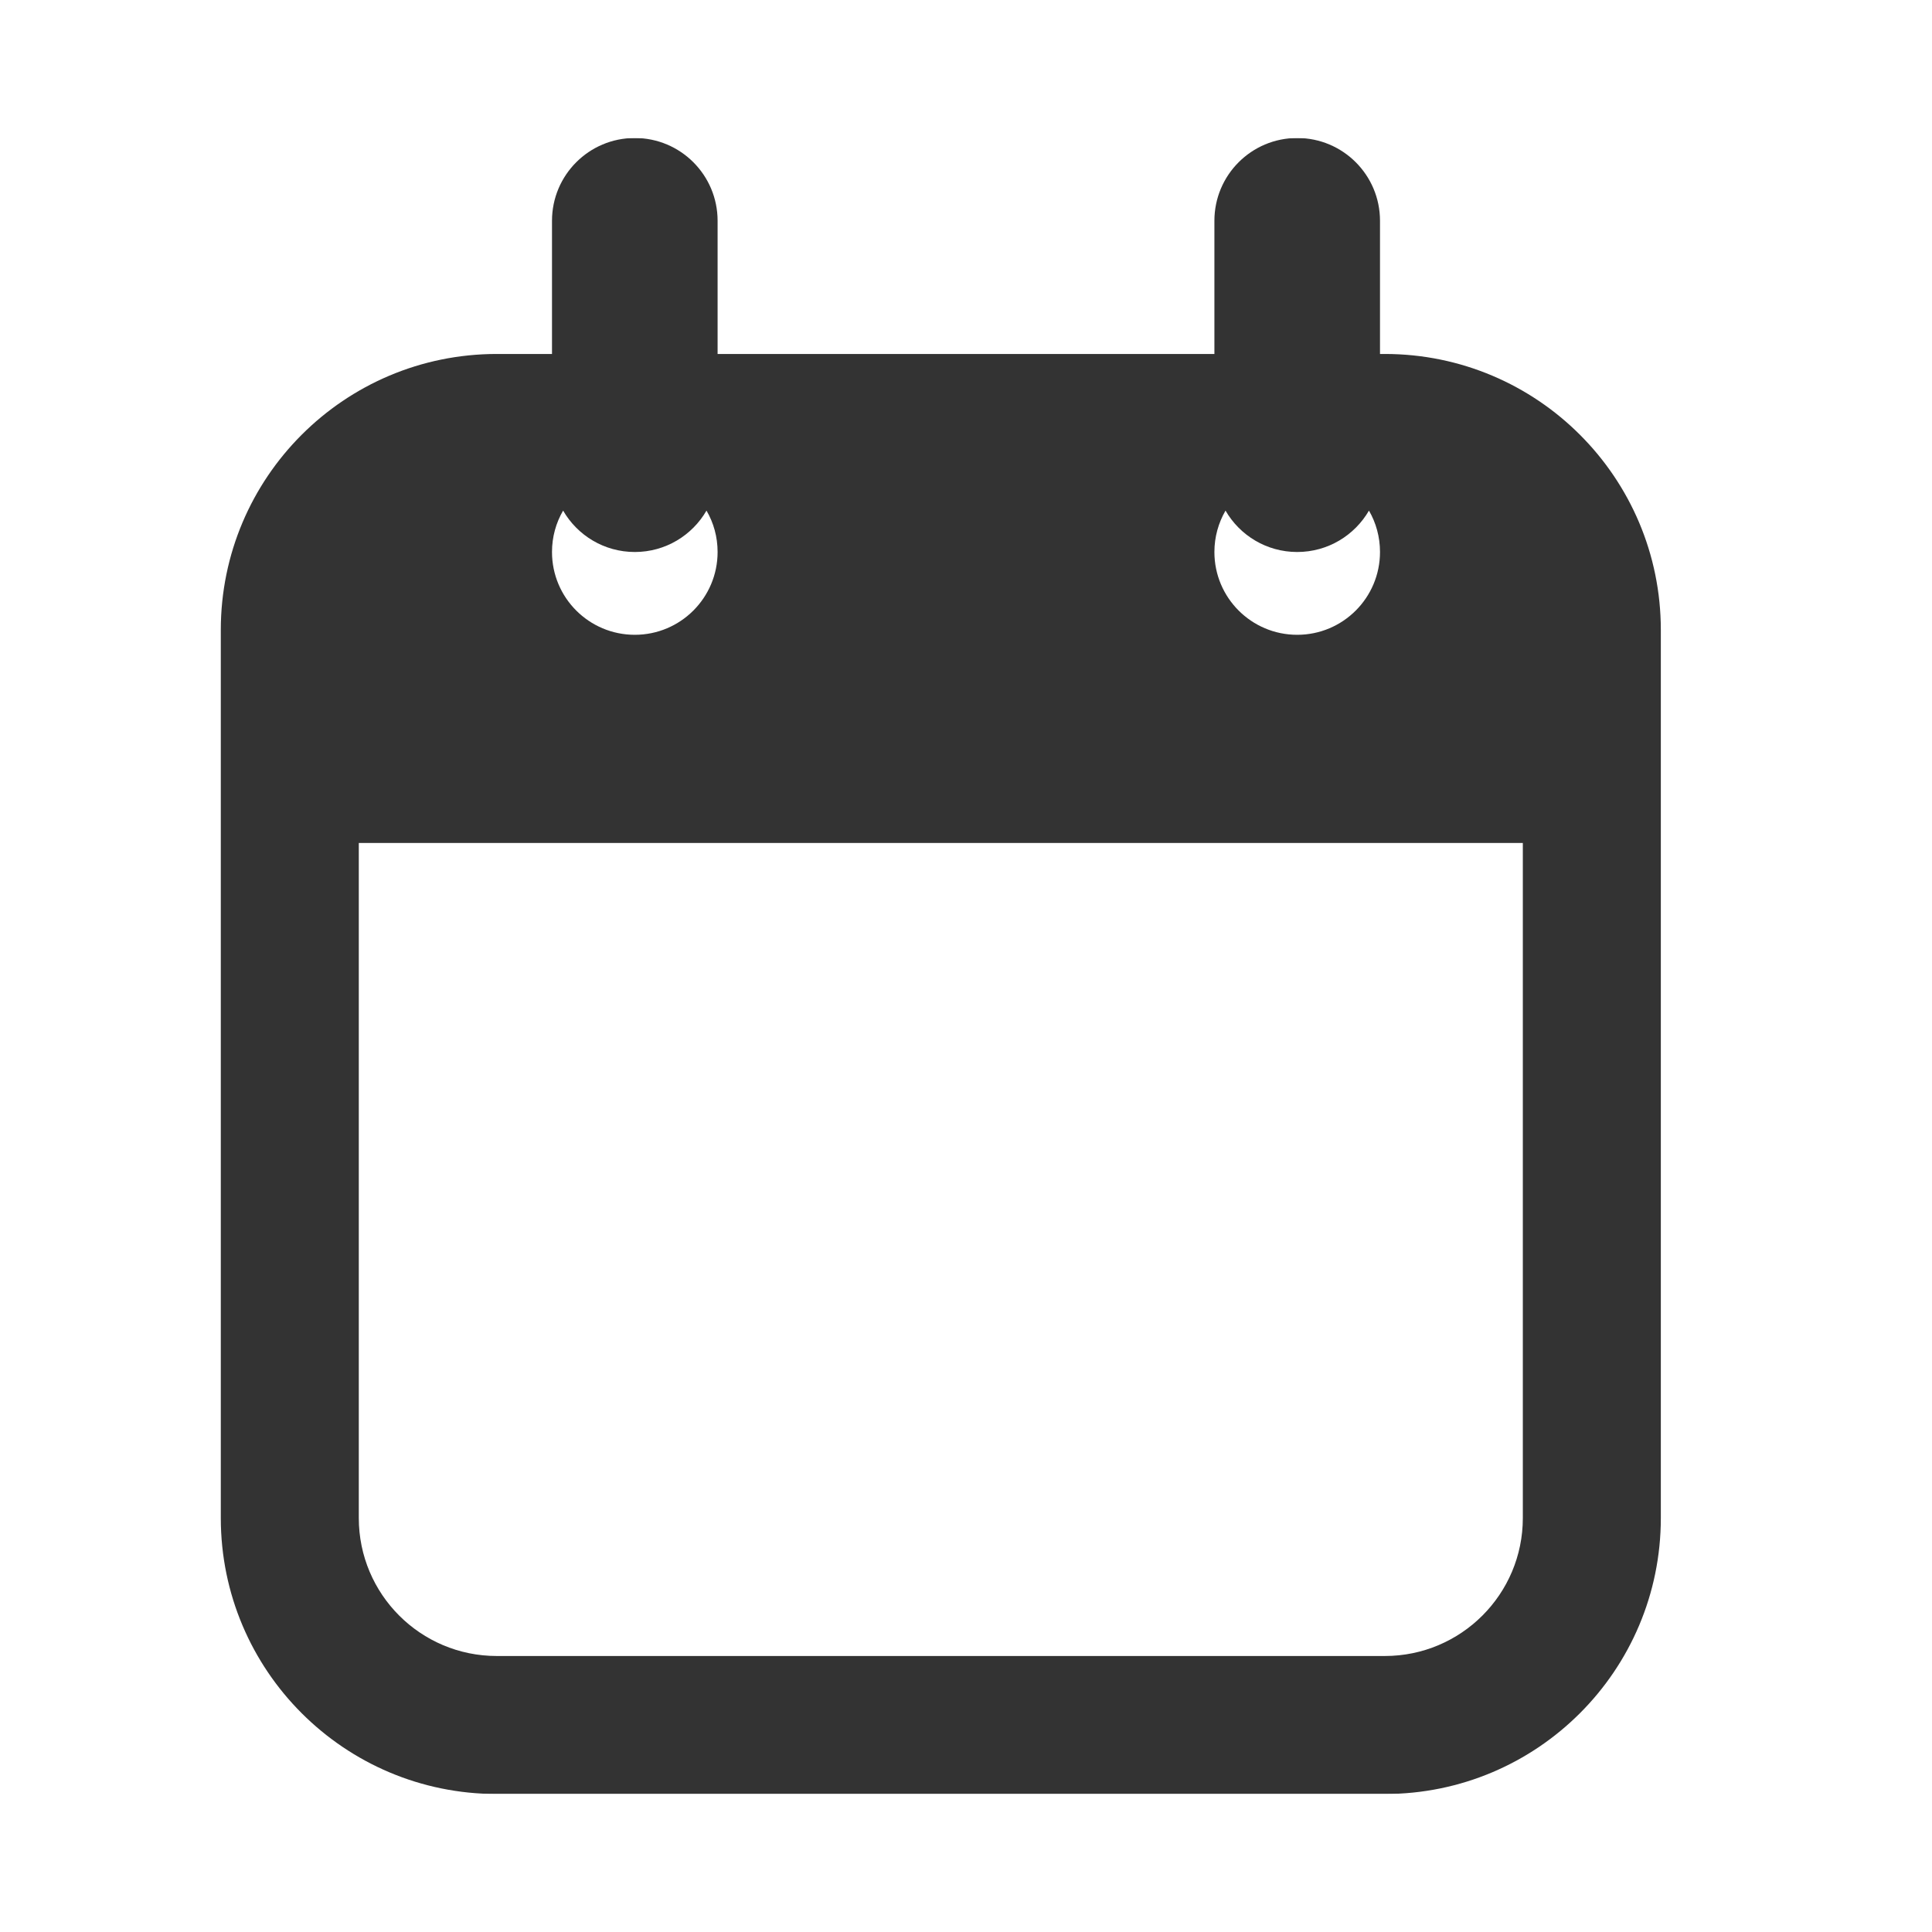
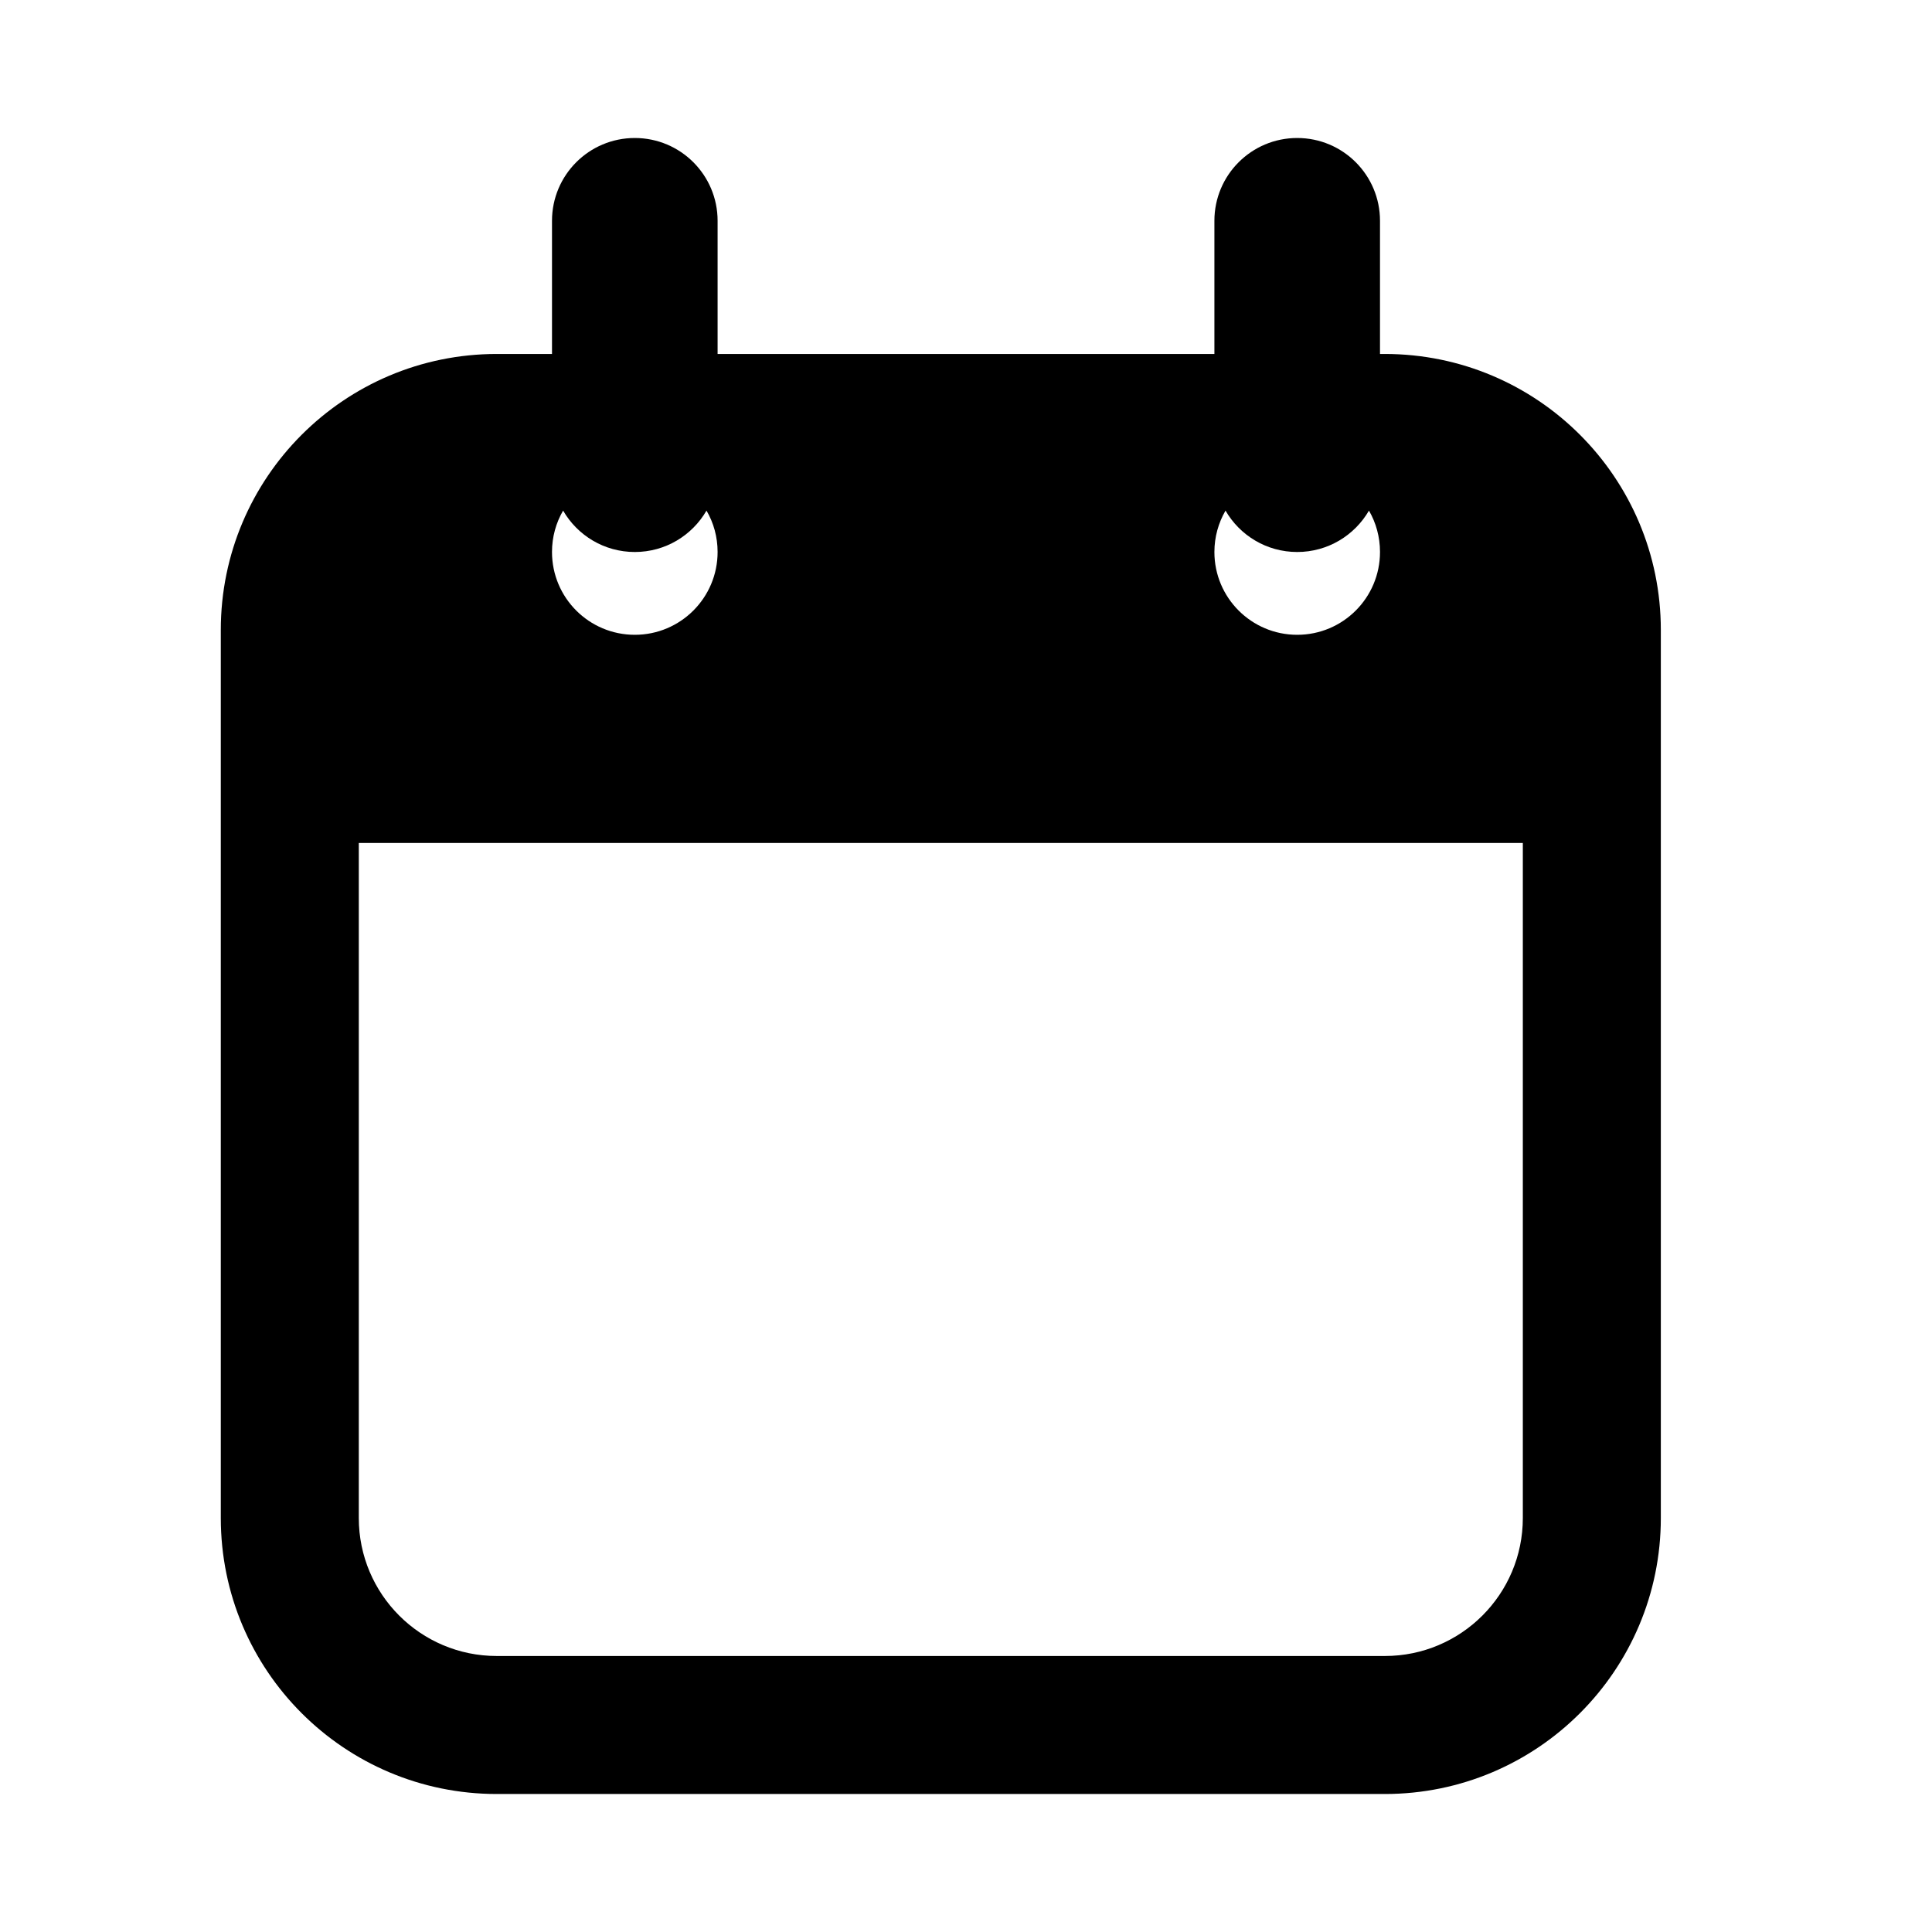
<svg xmlns="http://www.w3.org/2000/svg" width="28" height="28" viewBox="0 0 28 28" fill="none">
-   <mask id="mask0_409_9580" style="mask-type:alpha" maskUnits="userSpaceOnUse" x="2" y="2" width="24" height="24">
-     <rect x="2" y="2" width="24" height="24" fill="#D9D9D9" />
-   </mask>
  <g mask="url(#mask0_409_9580)">
-     <path fill-rule="evenodd" clip-rule="evenodd" d="M9.2 2C9.863 2 10.4 2.537 10.4 3.2L10.4 5.13H17.6V3.2C17.6 2.537 18.137 2 18.8 2C19.463 2 20 2.537 20 3.2V5.13H20.07C22.279 5.13 24.07 6.921 24.07 9.13V22C24.07 24.209 22.279 26 20.07 26H7.2C4.991 26 3.2 24.209 3.2 22V9.13C3.2 6.921 4.991 5.13 7.2 5.13H8V3.2C8 2.537 8.537 2 9.2 2ZM8.161 7.4C8.058 7.577 8 7.781 8 8C8 8.663 8.537 9.2 9.2 9.2C9.863 9.2 10.4 8.663 10.4 8C10.4 7.781 10.342 7.576 10.239 7.4C10.032 7.759 9.644 8 9.2 8C8.756 8 8.368 7.759 8.161 7.4ZM17.761 7.4C17.968 7.759 18.356 8 18.8 8C19.244 8 19.632 7.759 19.84 7.4C19.942 7.576 20 7.781 20 8C20 8.663 19.463 9.2 18.8 9.2C18.137 9.2 17.6 8.663 17.6 8C17.6 7.781 17.659 7.577 17.761 7.4ZM5.2 22V12.217H22.07V22C22.07 23.105 21.174 24 20.07 24H7.2C6.095 24 5.2 23.105 5.2 22Z" fill="black" fill-opacity="0.8" />
+     <path fill-rule="evenodd" clip-rule="evenodd" d="M9.2 2C9.863 2 10.4 2.537 10.4 3.2L10.4 5.13H17.6V3.2C17.6 2.537 18.137 2 18.8 2C19.463 2 20 2.537 20 3.2V5.13H20.07C22.279 5.13 24.07 6.921 24.07 9.13V22C24.07 24.209 22.279 26 20.07 26H7.2C4.991 26 3.2 24.209 3.2 22V9.13C3.2 6.921 4.991 5.13 7.2 5.13H8V3.2C8 2.537 8.537 2 9.2 2ZM8.161 7.4C8.058 7.577 8 7.781 8 8C8 8.663 8.537 9.2 9.2 9.2C9.863 9.2 10.4 8.663 10.4 8C10.4 7.781 10.342 7.576 10.239 7.4C10.032 7.759 9.644 8 9.2 8C8.756 8 8.368 7.759 8.161 7.4ZM17.761 7.4C17.968 7.759 18.356 8 18.8 8C19.244 8 19.632 7.759 19.84 7.4C19.942 7.576 20 7.781 20 8C20 8.663 19.463 9.2 18.8 9.2C18.137 9.2 17.6 8.663 17.6 8C17.6 7.781 17.659 7.577 17.761 7.4ZM5.2 22V12.217H22.07V22C22.07 23.105 21.174 24 20.07 24H7.2C6.095 24 5.2 23.105 5.2 22Z" fill="black" />
  </g>
</svg>
